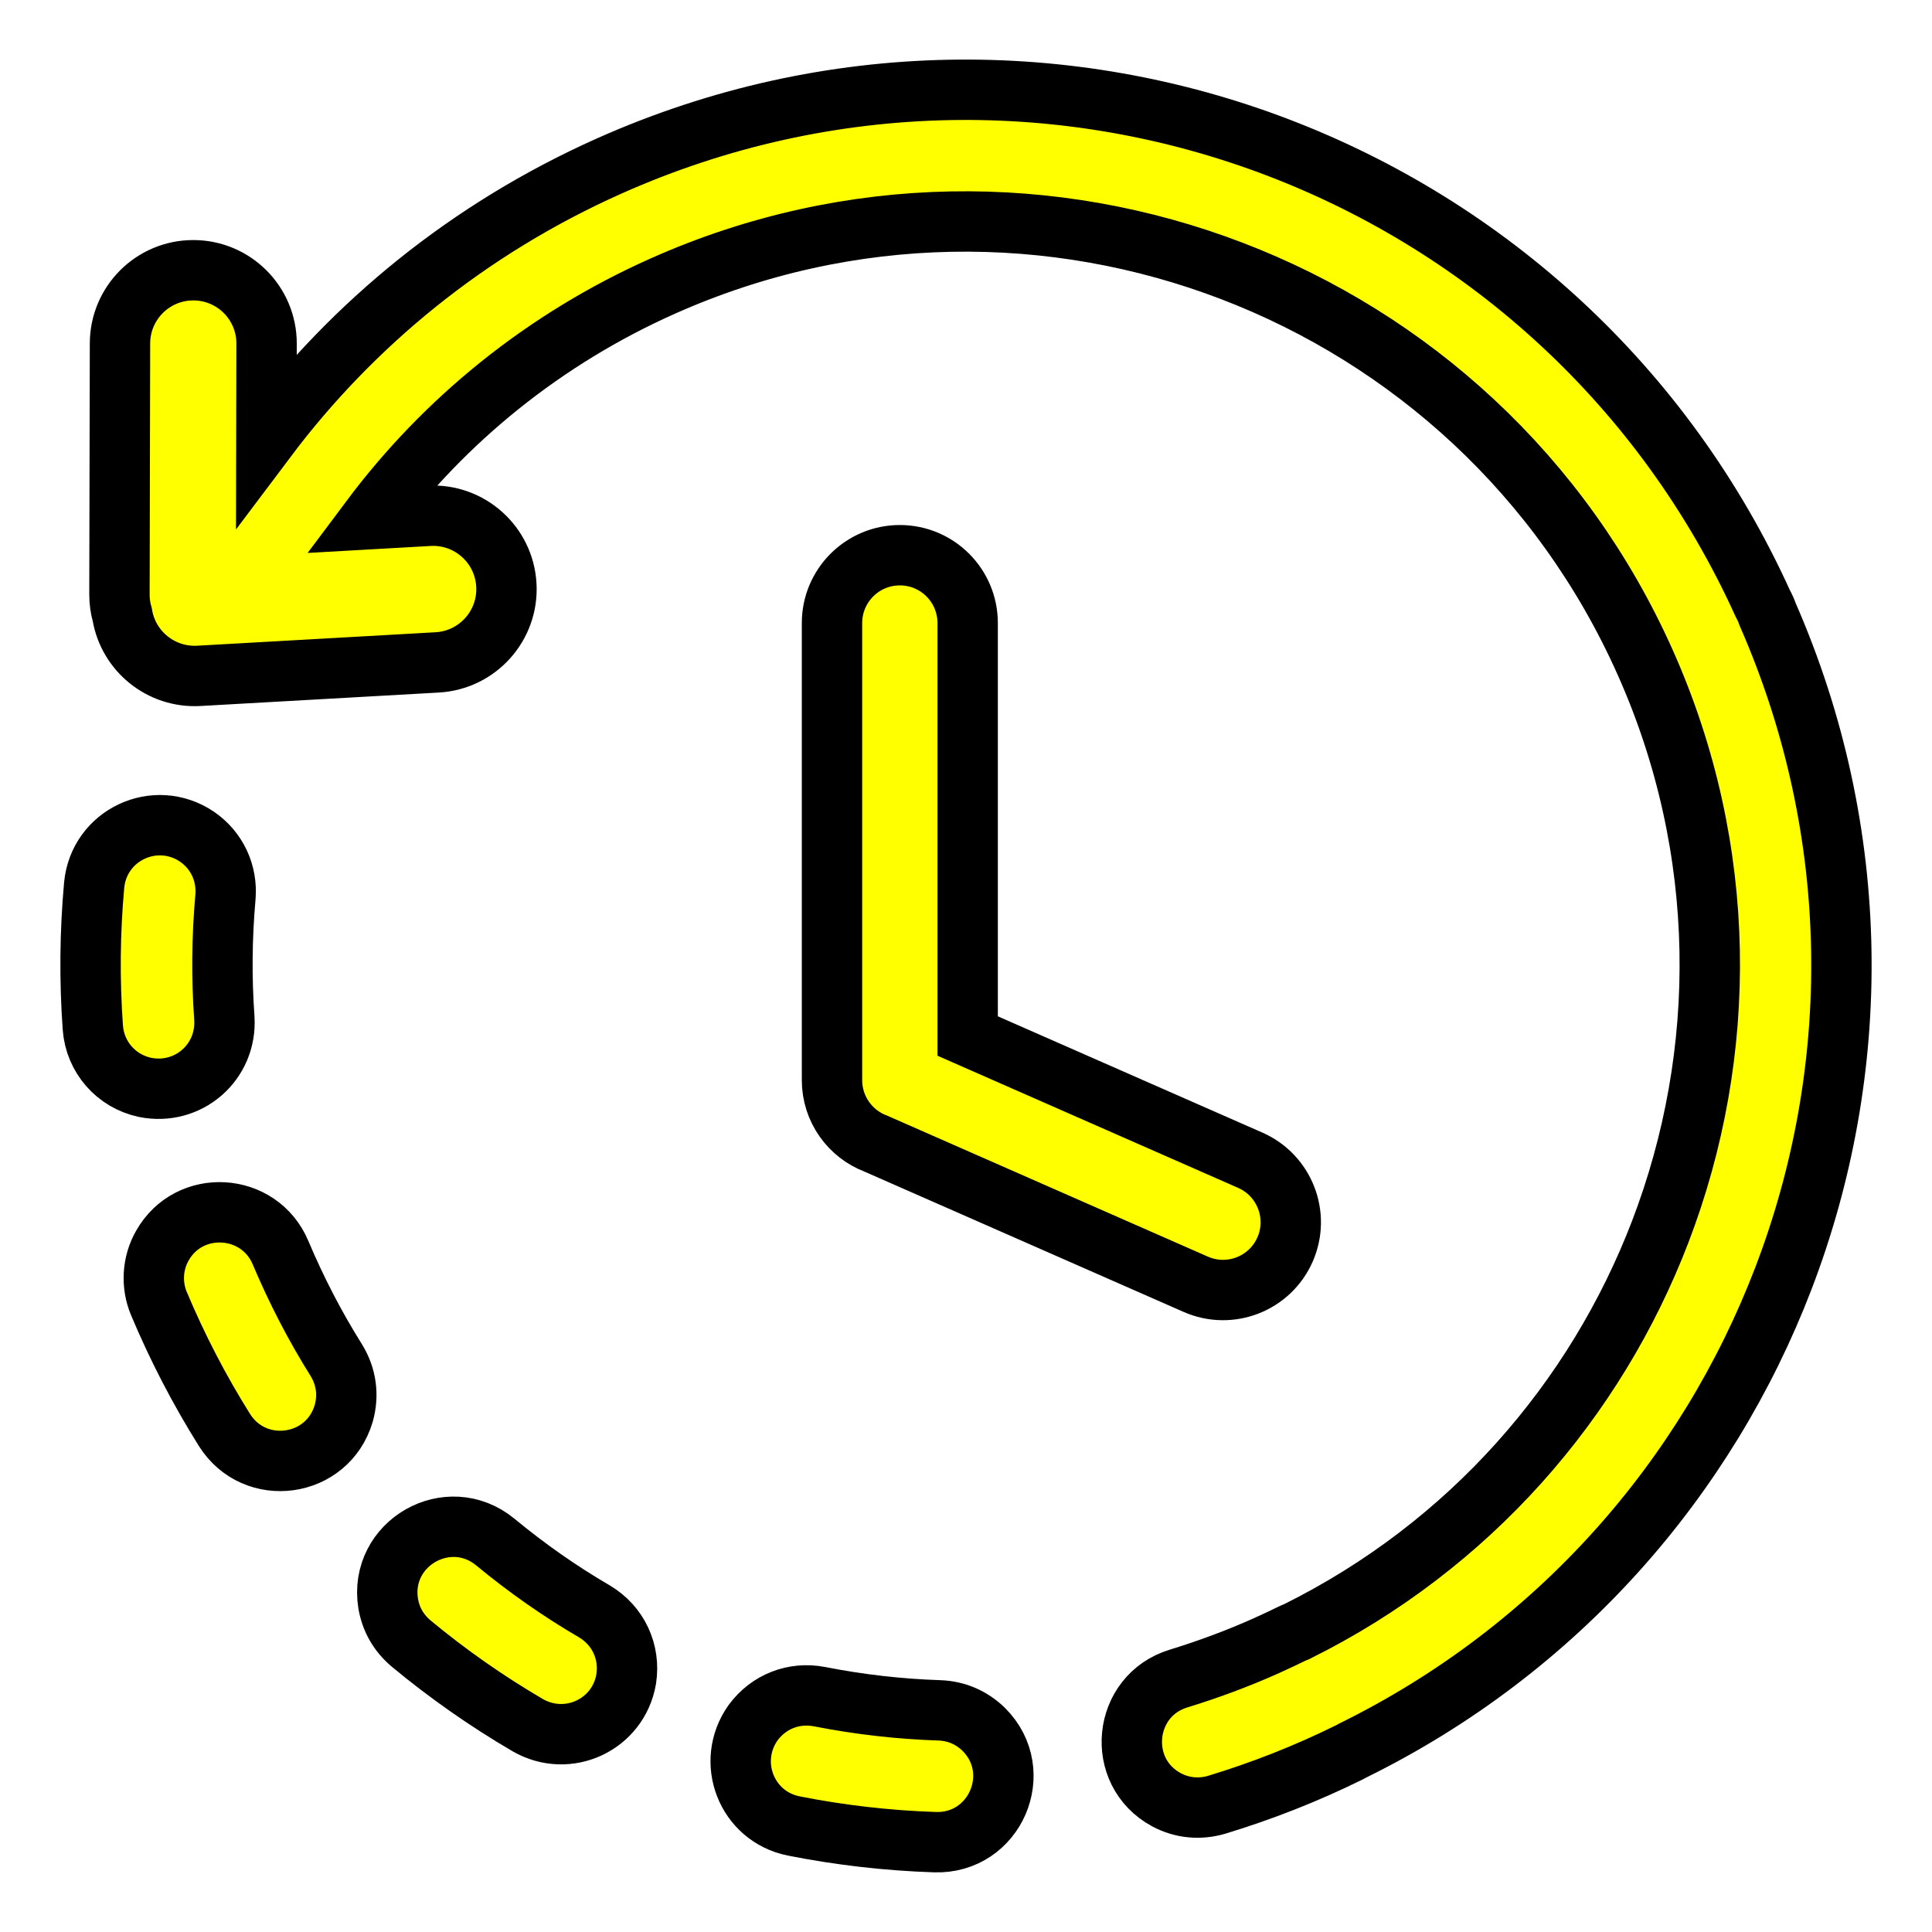
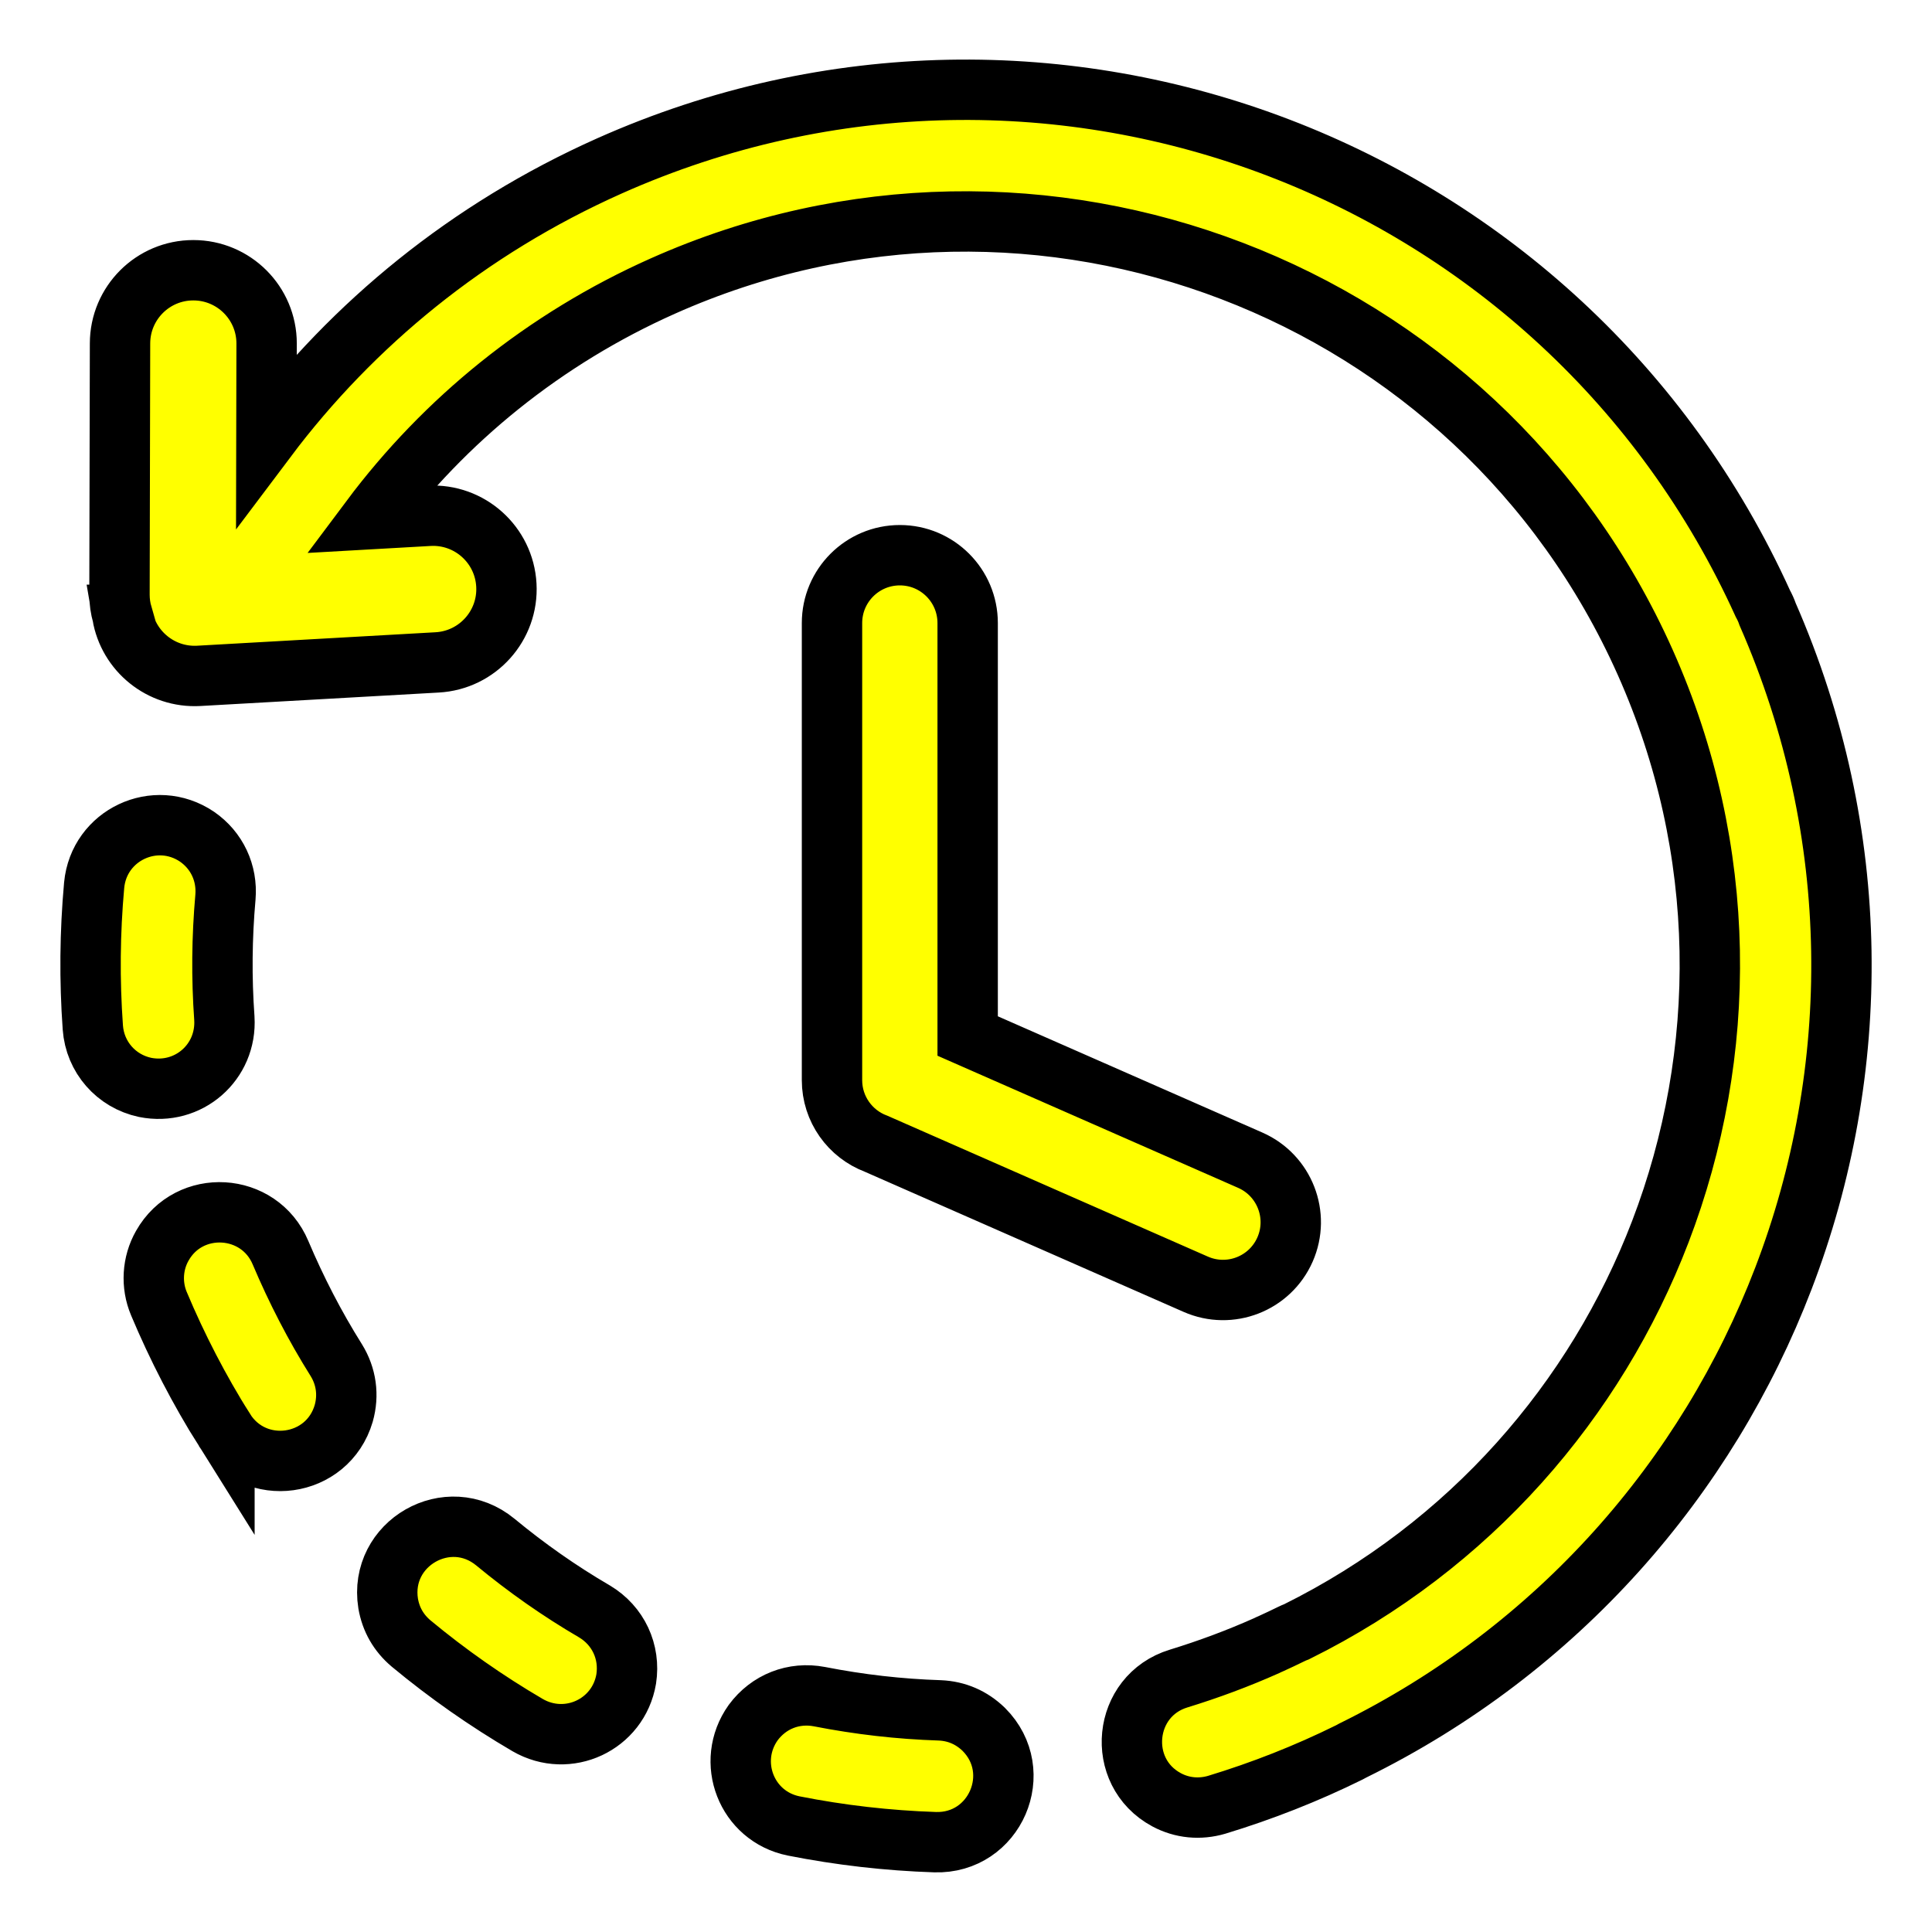
- <svg xmlns="http://www.w3.org/2000/svg" shape-rendering="geometricPrecision" text-rendering="geometricPrecision" image-rendering="optimizeQuality" fill-rule="evenodd" clip-rule="evenodd" viewBox="0 0 64 64" version="1.1" id="svg1" width="64" height="64">
-   <defs id="defs1" />
-   <path fill-rule="nonzero" d="m 27.561,20.64 c 0,-1.242 1.006,-2.248 2.248,-2.248 1.24,0 2.246,1.006 2.246,2.248 v 13.679 l 9.363,4.116 c 1.134,0.5 1.649,1.824 1.15,2.958 -0.5,1.135 -1.824,1.649 -2.958,1.15 L 29.017,37.886 C 28.167,37.567 27.561,36.745 27.561,35.782 Z M 4.051,20.367 c -0.061,-0.213 -0.094,-0.438 -0.094,-0.671 l 0.018,-8.316 c 0,-1.341 1.086,-2.428 2.428,-2.428 1.34,0 2.428,1.086 2.428,2.428 l -0.007,3.156 a 28.893,28.893 0 0 1 4.993,-5.158 c 1.901,-1.526 4.029,-2.837 6.364,-3.879 7.318,-3.264 15.259,-3.255 22.184,-0.602 6.873,2.633 12.751,7.87 16.03,15.095 0.063,0.114 0.117,0.234 0.16,0.359 3.182,7.267 3.153,15.134 0.521,22 -2.53,6.603 -7.462,12.286 -14.251,15.631 -0.043,0.025 -0.086,0.048 -0.131,0.07 -1.409,0.696 -2.884,1.276 -4.389,1.733 -0.562,0.165 -1.146,0.112 -1.663,-0.165 -1.711,-0.921 -1.457,-3.451 0.4,-4.016 0.995,-0.306 1.962,-0.665 2.908,-1.088 0.046,-0.024 0.095,-0.045 0.144,-0.066 0.227,-0.103 0.452,-0.21 0.675,-0.319 0.06,-0.029 0.121,-0.057 0.184,-0.08 5.734,-2.843 9.903,-7.659 12.046,-13.252 2.258,-5.895 2.27,-12.647 -0.5,-18.857 l -0.001,-0.002 C 51.728,15.732 46.701,11.232 40.812,8.977 34.917,6.718 28.167,6.707 21.957,9.476 a 24.672,24.672 0 0 0 -5.409,3.298 24.484,24.484 0 0 0 -4.272,4.423 l 1.937,-0.11 c 1.34,-0.074 2.488,0.954 2.561,2.295 0.074,1.34 -0.954,2.488 -2.295,2.561 L 6.582,22.389 C 5.334,22.457 4.253,21.572 4.051,20.367 Z M 30.974,61.024 c 1.988,0.062 3.023,-2.328 1.615,-3.736 -0.404,-0.391 -0.895,-0.606 -1.457,-0.63 -1.35,-0.044 -2.66,-0.195 -3.986,-0.454 -0.852,-0.163 -1.681,0.163 -2.197,0.86 -0.923,1.298 -0.223,3.107 1.342,3.423 a 29.042,29.042 0 0 0 4.682,0.537 z M 17.48,57.147 c 1.331,0.769 3.006,-0.009 3.264,-1.529 0.139,-0.903 -0.265,-1.767 -1.049,-2.236 -1.163,-0.679 -2.246,-1.44 -3.284,-2.297 -1.559,-1.285 -3.87,0.036 -3.553,2.033 0.092,0.532 0.346,0.973 0.758,1.323 a 28.906,28.906 0 0 0 3.864,2.706 z M 7.435,47.369 c 1.006,1.598 3.418,1.265 3.951,-0.548 0.171,-0.607 0.086,-1.227 -0.246,-1.764 C 10.428,43.921 9.815,42.732 9.293,41.496 8.59,39.827 6.268,39.687 5.378,41.265 c -0.333,0.583 -0.374,1.3 -0.113,1.919 0.607,1.447 1.337,2.856 2.17,4.185 z M 3.075,34.037 c 0.07,0.978 0.771,1.78 1.73,1.984 1.432,0.287 2.718,-0.834 2.627,-2.292 -0.096,-1.345 -0.083,-2.667 0.036,-4.01 C 7.535,28.921 7.186,28.171 6.526,27.717 5.142,26.782 3.276,27.66 3.119,29.322 a 29.12,29.12 0 0 0 -0.044,4.715 z" id="path1" style="fill:#ffff00;stroke:#000000;stroke-width:2;stroke-dasharray:none" />
+ <svg xmlns="http://www.w3.org/2000/svg" id="svg1" width="64" height="64" clip-rule="evenodd" fill-rule="evenodd" image-rendering="optimizeQuality" shape-rendering="geometricPrecision" text-rendering="geometricPrecision" version="1.1" viewBox="0 0 64 64">
+   <path id="path1" d="m27.561 20.64c0-1.242 1.006-2.248 2.248-2.248 1.24 0 2.246 1.006 2.246 2.248v13.679l9.363 4.115c1.134 0.5 1.649 1.824 1.15 2.958-0.5 1.135-1.824 1.649-2.958 1.15l-10.592-4.656c-0.851-0.319-1.457-1.141-1.457-2.104zm-23.509-0.273c-0.061-0.213-0.094-0.438-0.094-0.671l0.018-8.316c0-1.341 1.086-2.428 2.428-2.428 1.34 0 2.428 1.086 2.428 2.428l-0.007 3.156a28.893 28.893 0 0 1 4.993-5.158c1.901-1.526 4.029-2.837 6.364-3.879 7.318-3.264 15.259-3.255 22.184-0.602 6.873 2.633 12.751 7.87 16.03 15.095 0.063 0.114 0.117 0.234 0.16 0.359 3.182 7.267 3.153 15.134 0.521 22-2.53 6.603-7.462 12.286-14.251 15.631-0.043 0.025-0.086 0.048-0.131 0.07-1.409 0.696-2.884 1.276-4.388 1.733-0.562 0.165-1.146 0.112-1.663-0.165-1.71-0.921-1.457-3.451 0.4-4.016 0.995-0.306 1.962-0.665 2.908-1.087 0.046-0.024 0.095-0.045 0.144-0.066 0.227-0.103 0.452-0.21 0.675-0.319 0.06-0.029 0.121-0.057 0.184-0.08 5.734-2.843 9.903-7.659 12.046-13.252 2.258-5.895 2.27-12.647-0.5-18.857l-0.001-0.002c-2.771-6.21-7.798-10.71-13.687-12.965-5.895-2.259-12.646-2.27-18.856 0.5a24.672 24.672 0 0 0-5.409 3.298 24.484 24.484 0 0 0-4.272 4.423l1.937-0.11c1.34-0.074 2.488 0.954 2.561 2.295 0.074 1.34-0.954 2.488-2.295 2.561l-7.897 0.446c-1.248 0.068-2.329-0.817-2.531-2.022zm26.922 40.657c1.988 0.062 3.023-2.328 1.615-3.736-0.404-0.391-0.895-0.606-1.457-0.63-1.35-0.044-2.66-0.195-3.986-0.454-0.852-0.163-1.681 0.163-2.196 0.86-0.923 1.298-0.223 3.107 1.342 3.423a29.042 29.042 0 0 0 4.682 0.537zm-13.494-3.877c1.331 0.769 3.006-0.009 3.264-1.529 0.139-0.903-0.265-1.767-1.049-2.236-1.163-0.679-2.246-1.44-3.284-2.297-1.559-1.285-3.87 0.036-3.553 2.033 0.092 0.532 0.346 0.973 0.758 1.323a28.906 28.906 0 0 0 3.864 2.706zm-10.045-9.778c1.006 1.598 3.418 1.265 3.951-0.548 0.171-0.607 0.086-1.227-0.246-1.764-0.713-1.136-1.325-2.325-1.848-3.56-0.702-1.67-3.025-1.809-3.915-0.231-0.333 0.583-0.374 1.3-0.113 1.919 0.607 1.447 1.337 2.856 2.171 4.185zm-4.36-13.332c0.07 0.978 0.771 1.78 1.73 1.984 1.432 0.287 2.718-0.834 2.627-2.292-0.096-1.345-0.083-2.667 0.036-4.01 0.067-0.797-0.282-1.547-0.941-2.002-1.384-0.935-3.25-0.057-3.408 1.605a29.12 29.12 0 0 0-0.044 4.715z" fill="#ff0" fill-rule="nonzero" stroke="#000" stroke-width="2" />
</svg>
